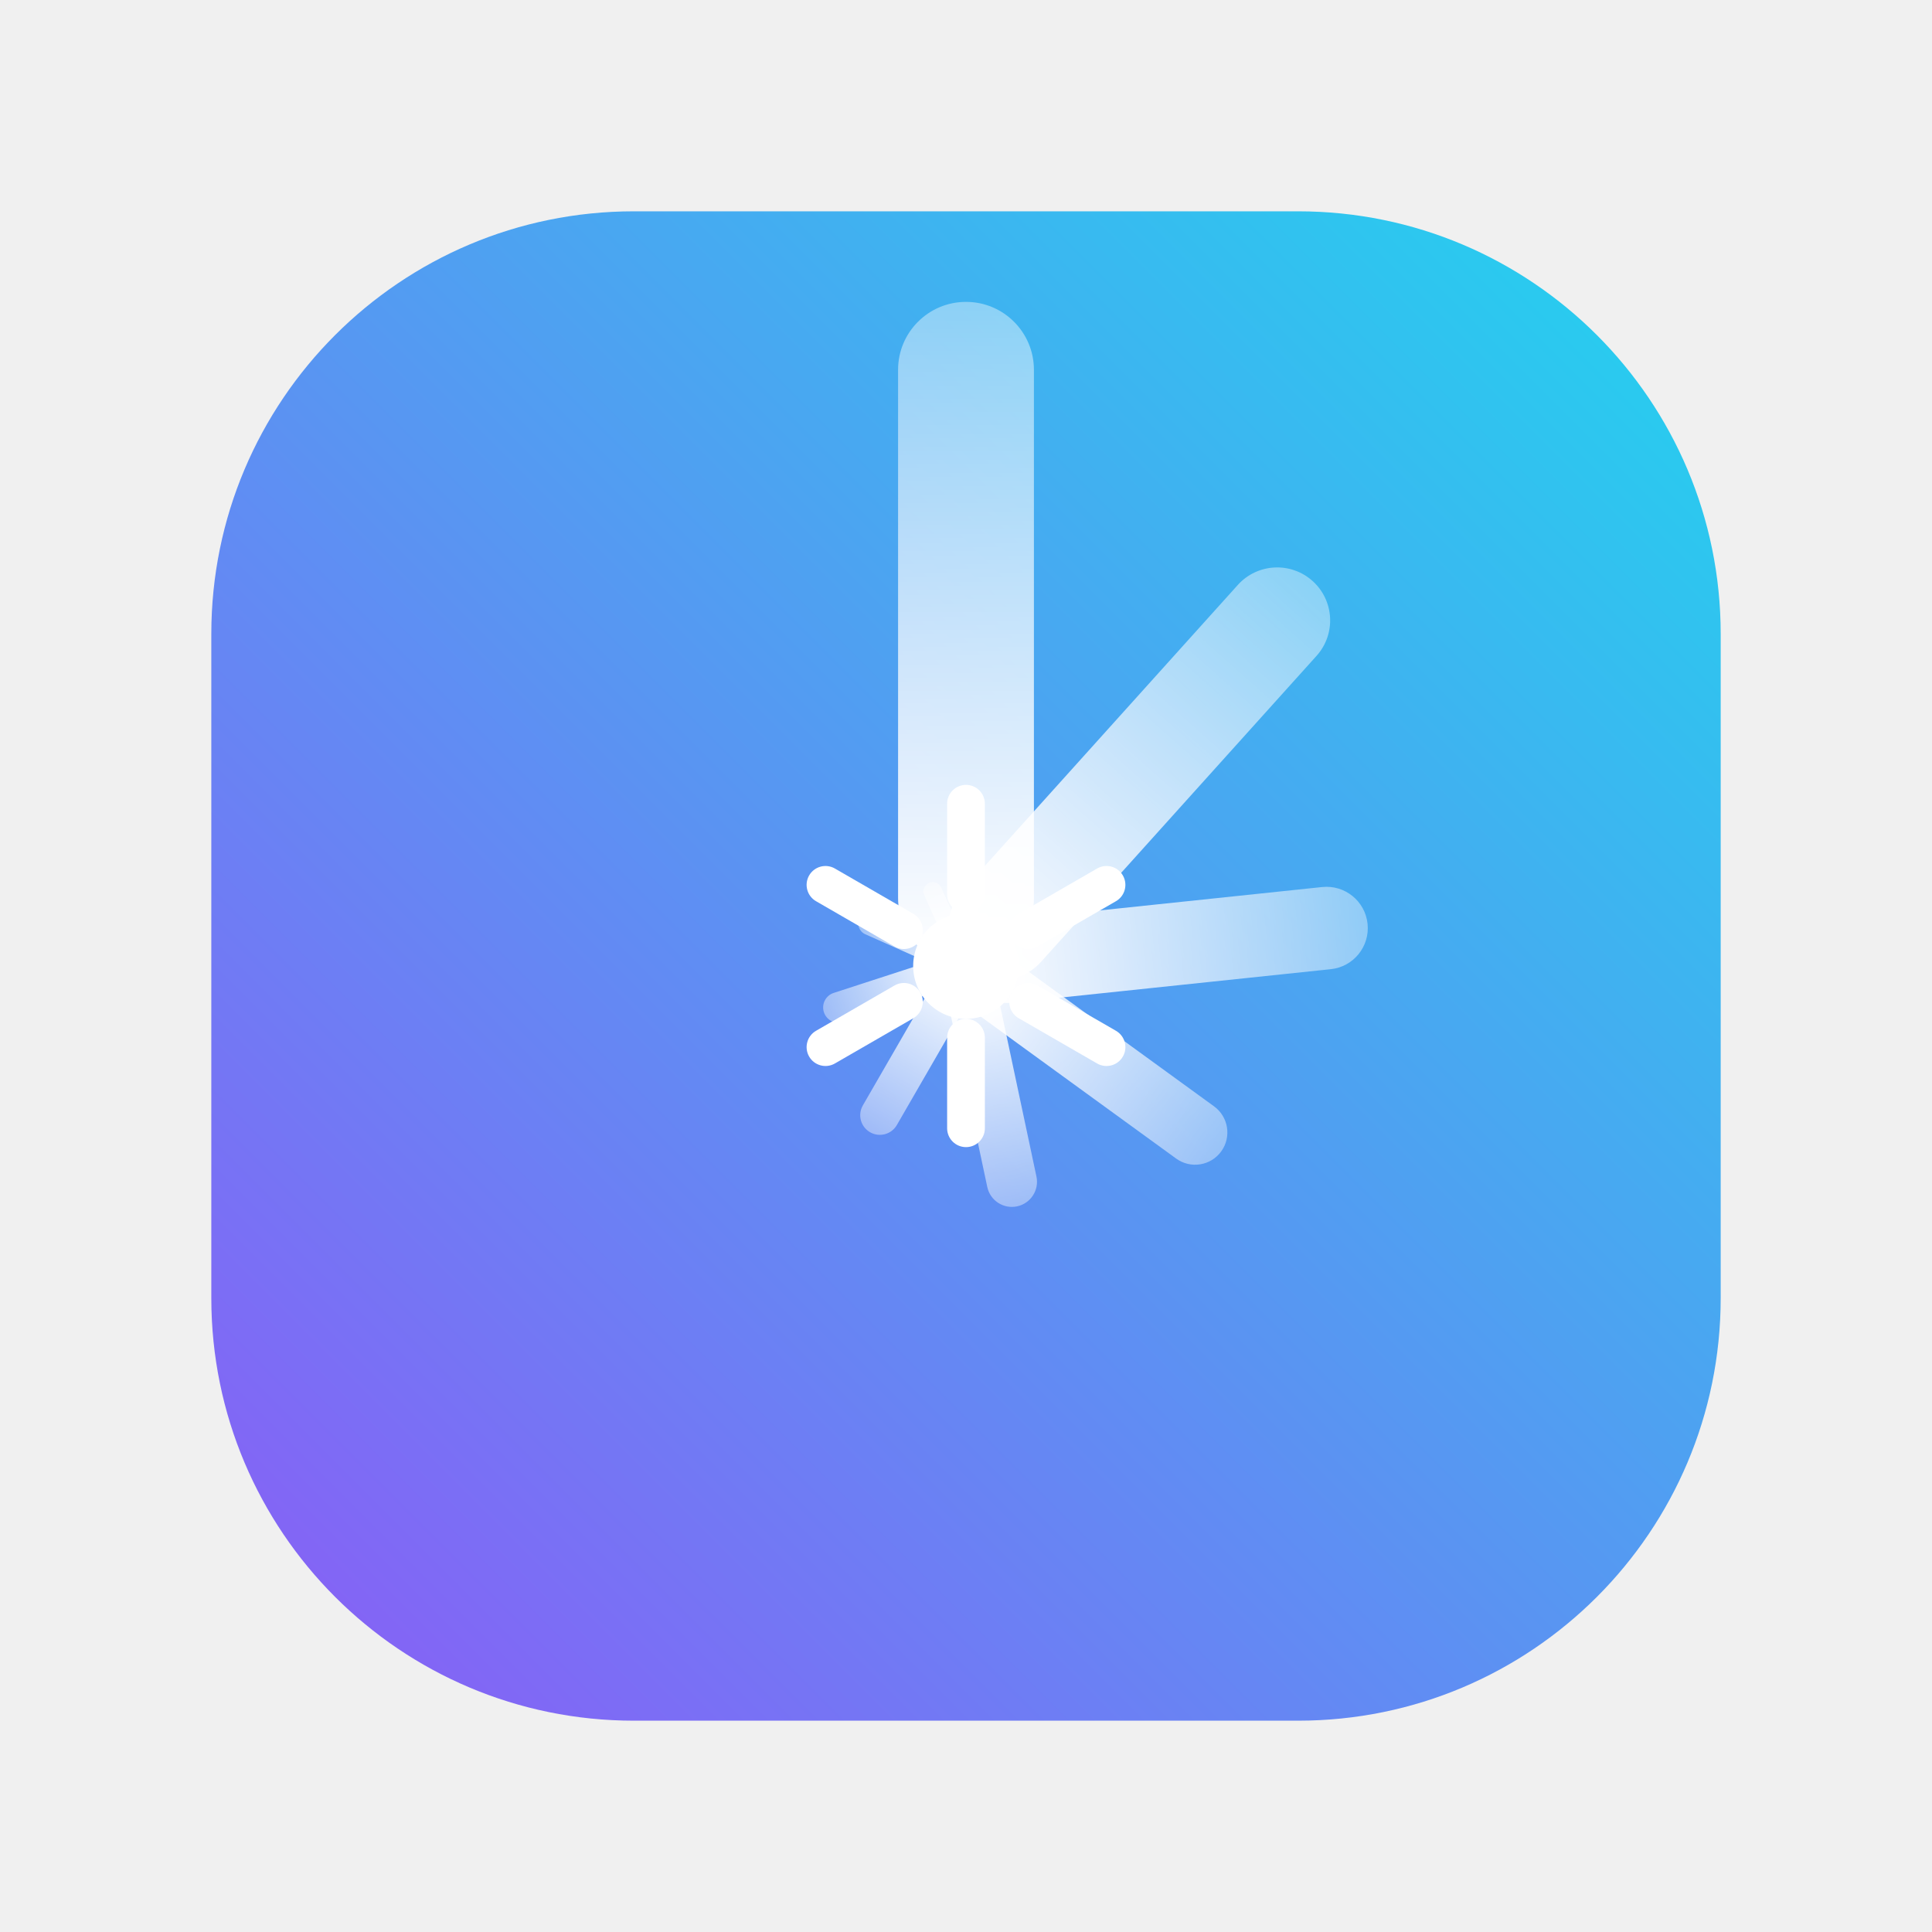
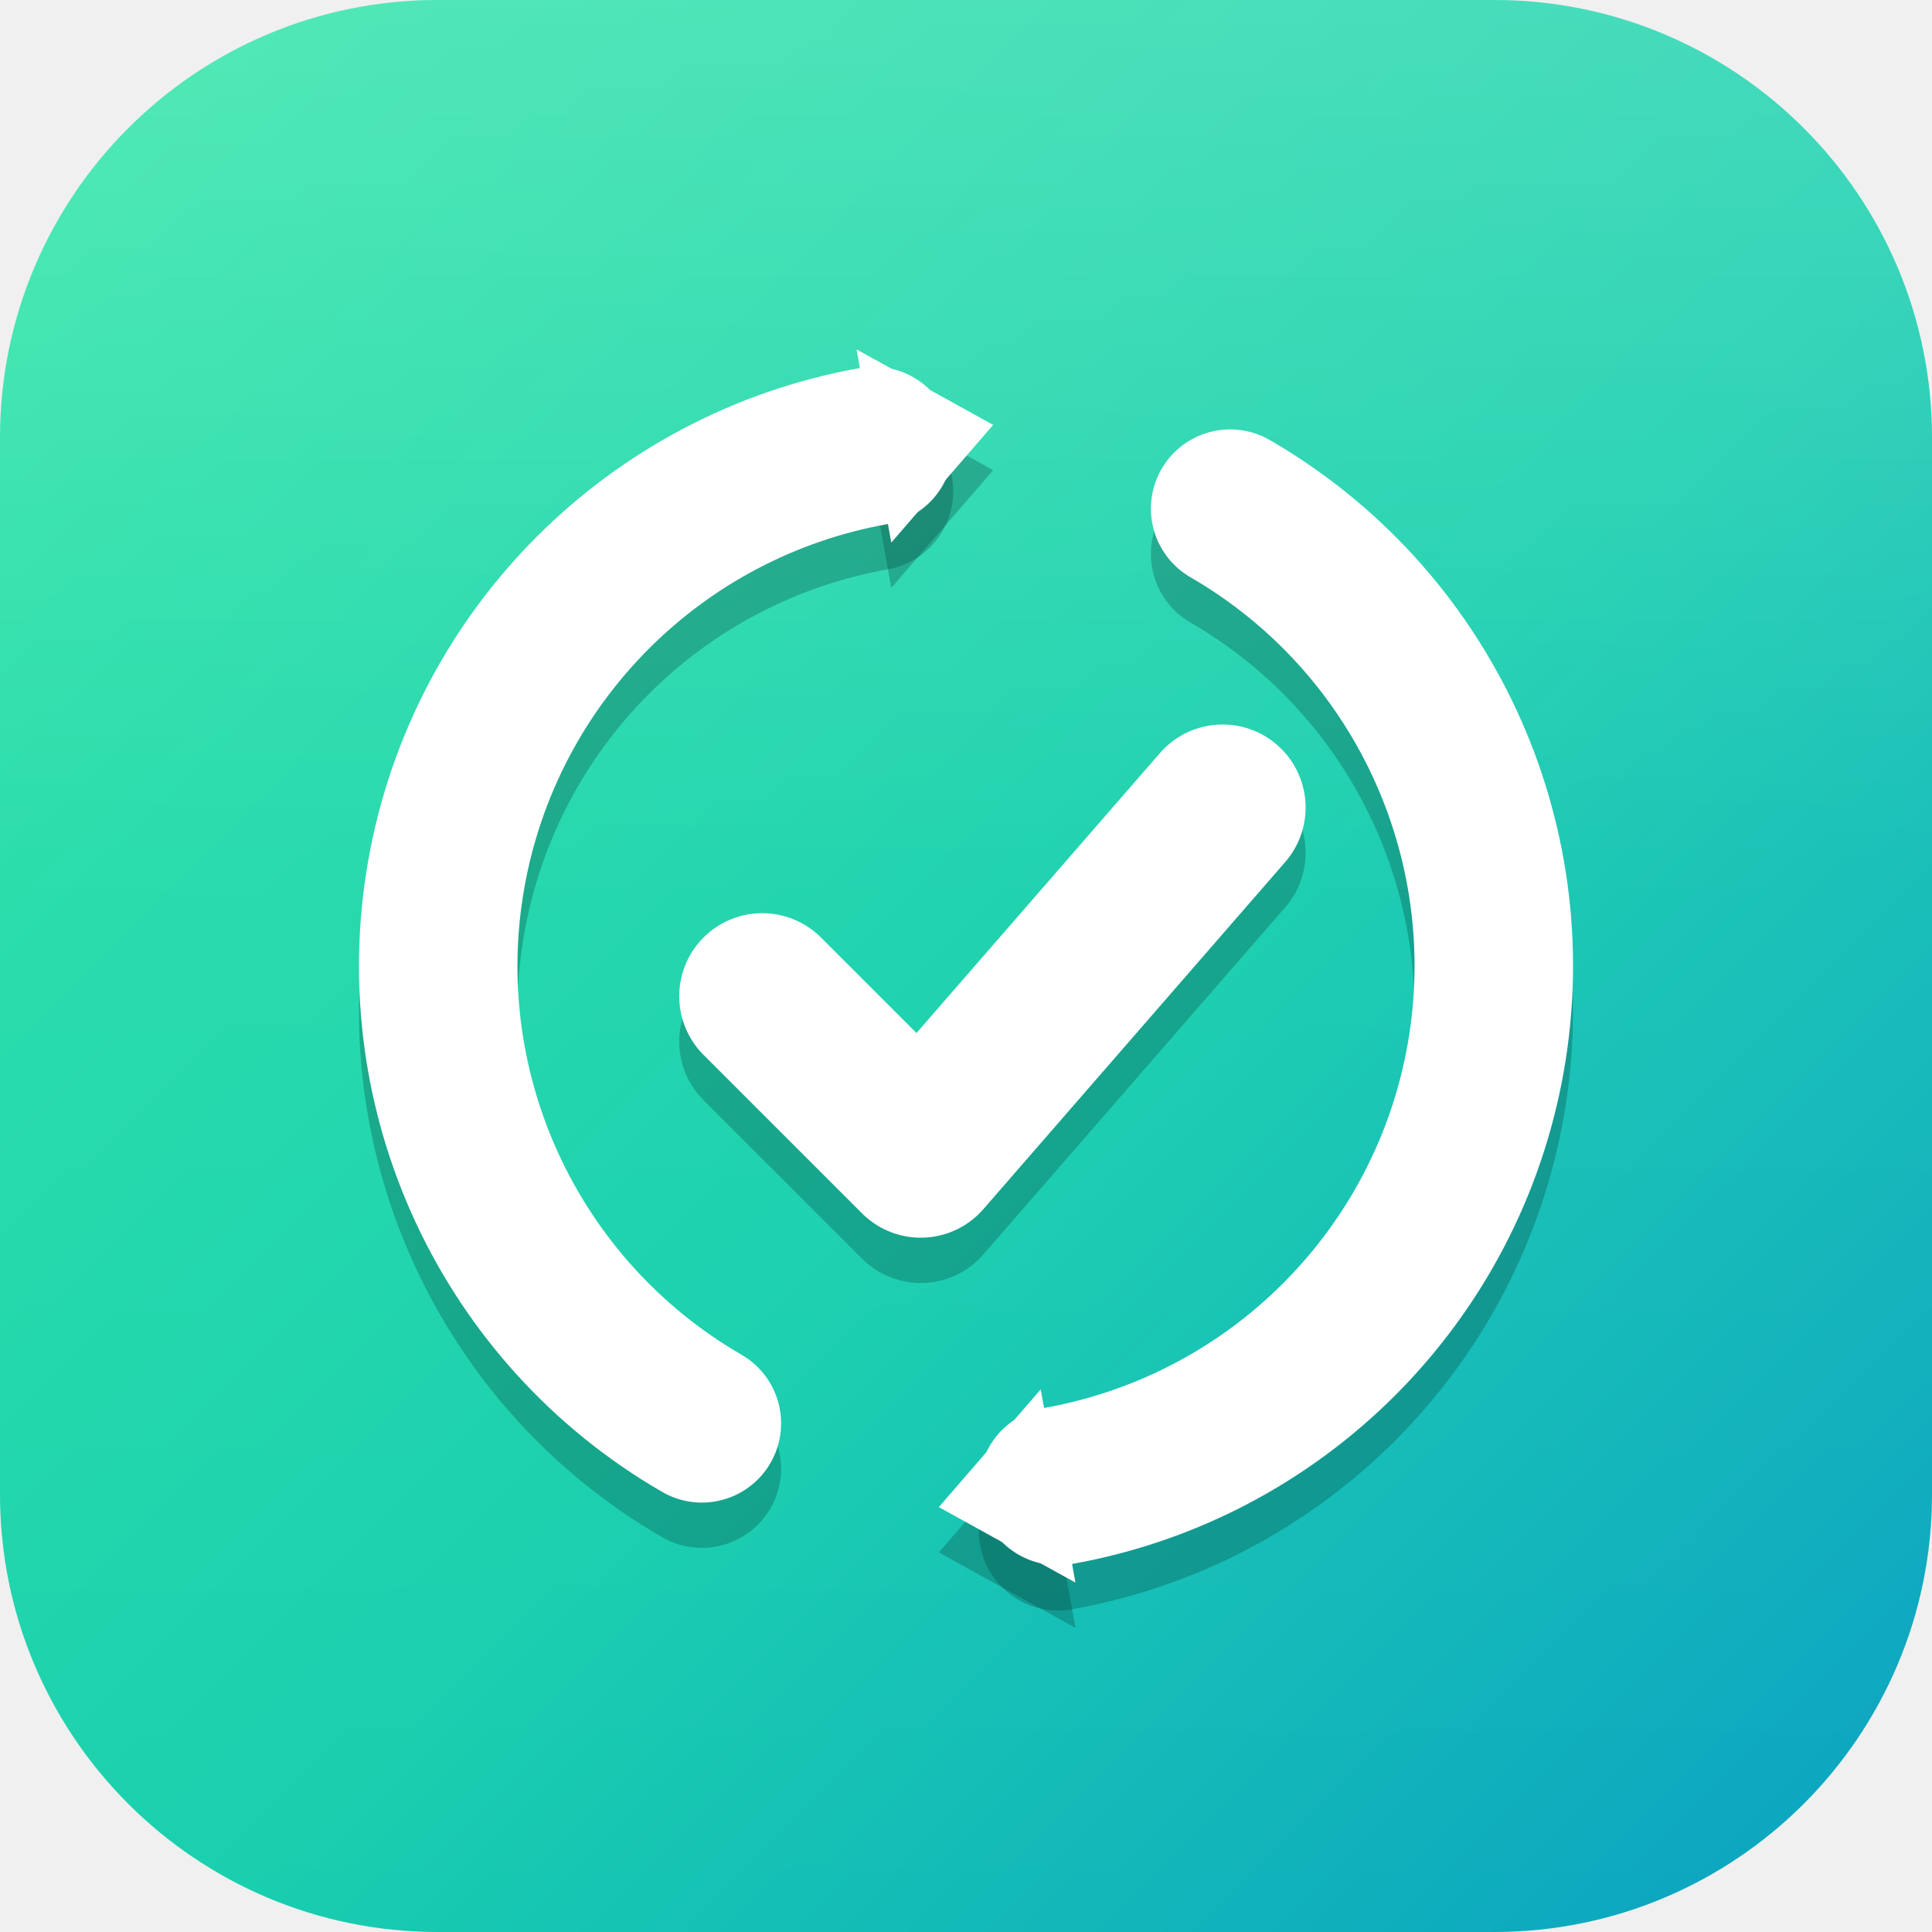
<svg xmlns="http://www.w3.org/2000/svg" width="256" height="256" viewBox="0 0 256 256">
  <defs>
-     <linearGradient id="bg" x1="0" y1="1" x2="1" y2="0">
-       <stop offset="0%" stop-color="#8b5cf6" />
-       <stop offset="100%" stop-color="#22d3ee" />
+     <linearGradient id="bg" x1="0" y1="0" x2="1" y2="1">
+       <stop offset="0%" stop-color="#2ee6a6" />
+       <stop offset="55%" stop-color="#19cfae" />
+       <stop offset="100%" stop-color="#0a9fc4" />
    </linearGradient>
-     <linearGradient id="blade" x1="0" y1="0" x2="0" y2="1">
-       <stop offset="0%" stop-color="#ffffff" stop-opacity="0.4" />
-       <stop offset="100%" stop-color="#ffffff" stop-opacity="1" />
+     <linearGradient id="sheen" x1="0" y1="0" x2="0" y2="1">
+       <stop offset="0%" stop-color="#ffffff" stop-opacity="0.18" />
+       <stop offset="45%" stop-color="#ffffff" stop-opacity="0.03" />
+       <stop offset="100%" stop-color="#ffffff" stop-opacity="0" />
    </linearGradient>
  </defs>
-   <rect x="28" y="28" width="200" height="200" rx="56" fill="url(#bg)" />
-   <g transform="translate(128 128)">
-     <g transform="rotate(0)">
-       <rect x="-9" y="-88" width="18" height="88" rx="9" fill="url(#blade)" />
+   <rect width="256" height="256" rx="58" fill="url(#bg)" />
+   <rect width="256" height="256" rx="58" fill="url(#sheen)" />
+   <g transform="translate(0 6)">
+     <g fill="none" stroke="#06403a" stroke-opacity="0.30" stroke-width="21" stroke-linecap="round">
+       <path d="M 163 67.4 A 70 70 0 0 1 140.2 196.9" />
+       <path d="M 93 188.6 A 70 70 0 0 1 115.8 59.1" />
    </g>
-     <g transform="rotate(42) scale(0.78)">
-       <rect x="-9" y="-88" width="18" height="88" rx="9" fill="url(#blade)" />
+     <g fill="none" stroke="#06403a" stroke-opacity="0.30" stroke-width="22" stroke-linecap="round" stroke-linejoin="round">
+       <path d="M 101 132 L 122 153 L 162 107" />
    </g>
-     <g transform="rotate(84) scale(0.608)">
-       <rect x="-9" y="-88" width="18" height="88" rx="9" fill="url(#blade)" />
-     </g>
-     <g transform="rotate(126) scale(0.475)">
-       <rect x="-9" y="-88" width="18" height="88" rx="9" fill="url(#blade)" />
-     </g>
-     <g transform="rotate(168) scale(0.37)">
-       <rect x="-9" y="-88" width="18" height="88" rx="9" fill="url(#blade)" />
-     </g>
-     <g transform="rotate(210) scale(0.289)">
-       <rect x="-9" y="-88" width="18" height="88" rx="9" fill="url(#blade)" />
-     </g>
-     <g transform="rotate(252) scale(0.225)">
-       <rect x="-9" y="-88" width="18" height="88" rx="9" fill="url(#blade)" />
-     </g>
-     <g transform="rotate(294) scale(0.176)">
-       <rect x="-9" y="-88" width="18" height="88" rx="9" fill="url(#blade)" />
-     </g>
-     <g transform="rotate(336) scale(0.137)">
-       <rect x="-9" y="-88" width="18" height="88" rx="9" fill="url(#blade)" />
-     </g>
-     <g fill="#ffffff">
-       <circle cx="0" cy="0" r="7" />
-       <rect x="-2.5" y="-24" width="5" height="17" rx="2.5" />
-       <rect x="-2.5" y="-24" width="5" height="17" rx="2.5" transform="rotate(60)" />
-       <rect x="-2.5" y="-24" width="5" height="17" rx="2.5" transform="rotate(120)" />
-       <rect x="-2.5" y="-24" width="5" height="17" rx="2.5" transform="rotate(180)" />
-       <rect x="-2.5" y="-24" width="5" height="17" rx="2.5" transform="rotate(240)" />
-       <rect x="-2.5" y="-24" width="5" height="17" rx="2.5" transform="rotate(300)" />
+     <g fill="#06403a" fill-opacity="0.30">
+       <path d="M 124.4 199.7 L 137.9 184.1 L 142.5 209.7 Z" />
+       <path d="M 131.6 56.3 L 118.1 71.9 L 113.5 46.3 Z" />
    </g>
  </g>
+   <g fill="none" stroke="#ffffff" stroke-width="21" stroke-linecap="round">
+     <path d="M 163 67.4 A 70 70 0 0 1 140.2 196.9" />
+     <path d="M 93 188.6 A 70 70 0 0 1 115.8 59.1" />
+   </g>
+   <g fill="#ffffff">
+     <path d="M 124.4 199.7 L 137.9 184.1 L 142.5 209.7 Z" />
+     <path d="M 131.6 56.3 L 118.1 71.9 L 113.5 46.3 Z" />
+   </g>
+   <path d="M 101 132 L 122 153 L 162 107" fill="none" stroke="#ffffff" stroke-width="22" stroke-linecap="round" stroke-linejoin="round" />
</svg>
